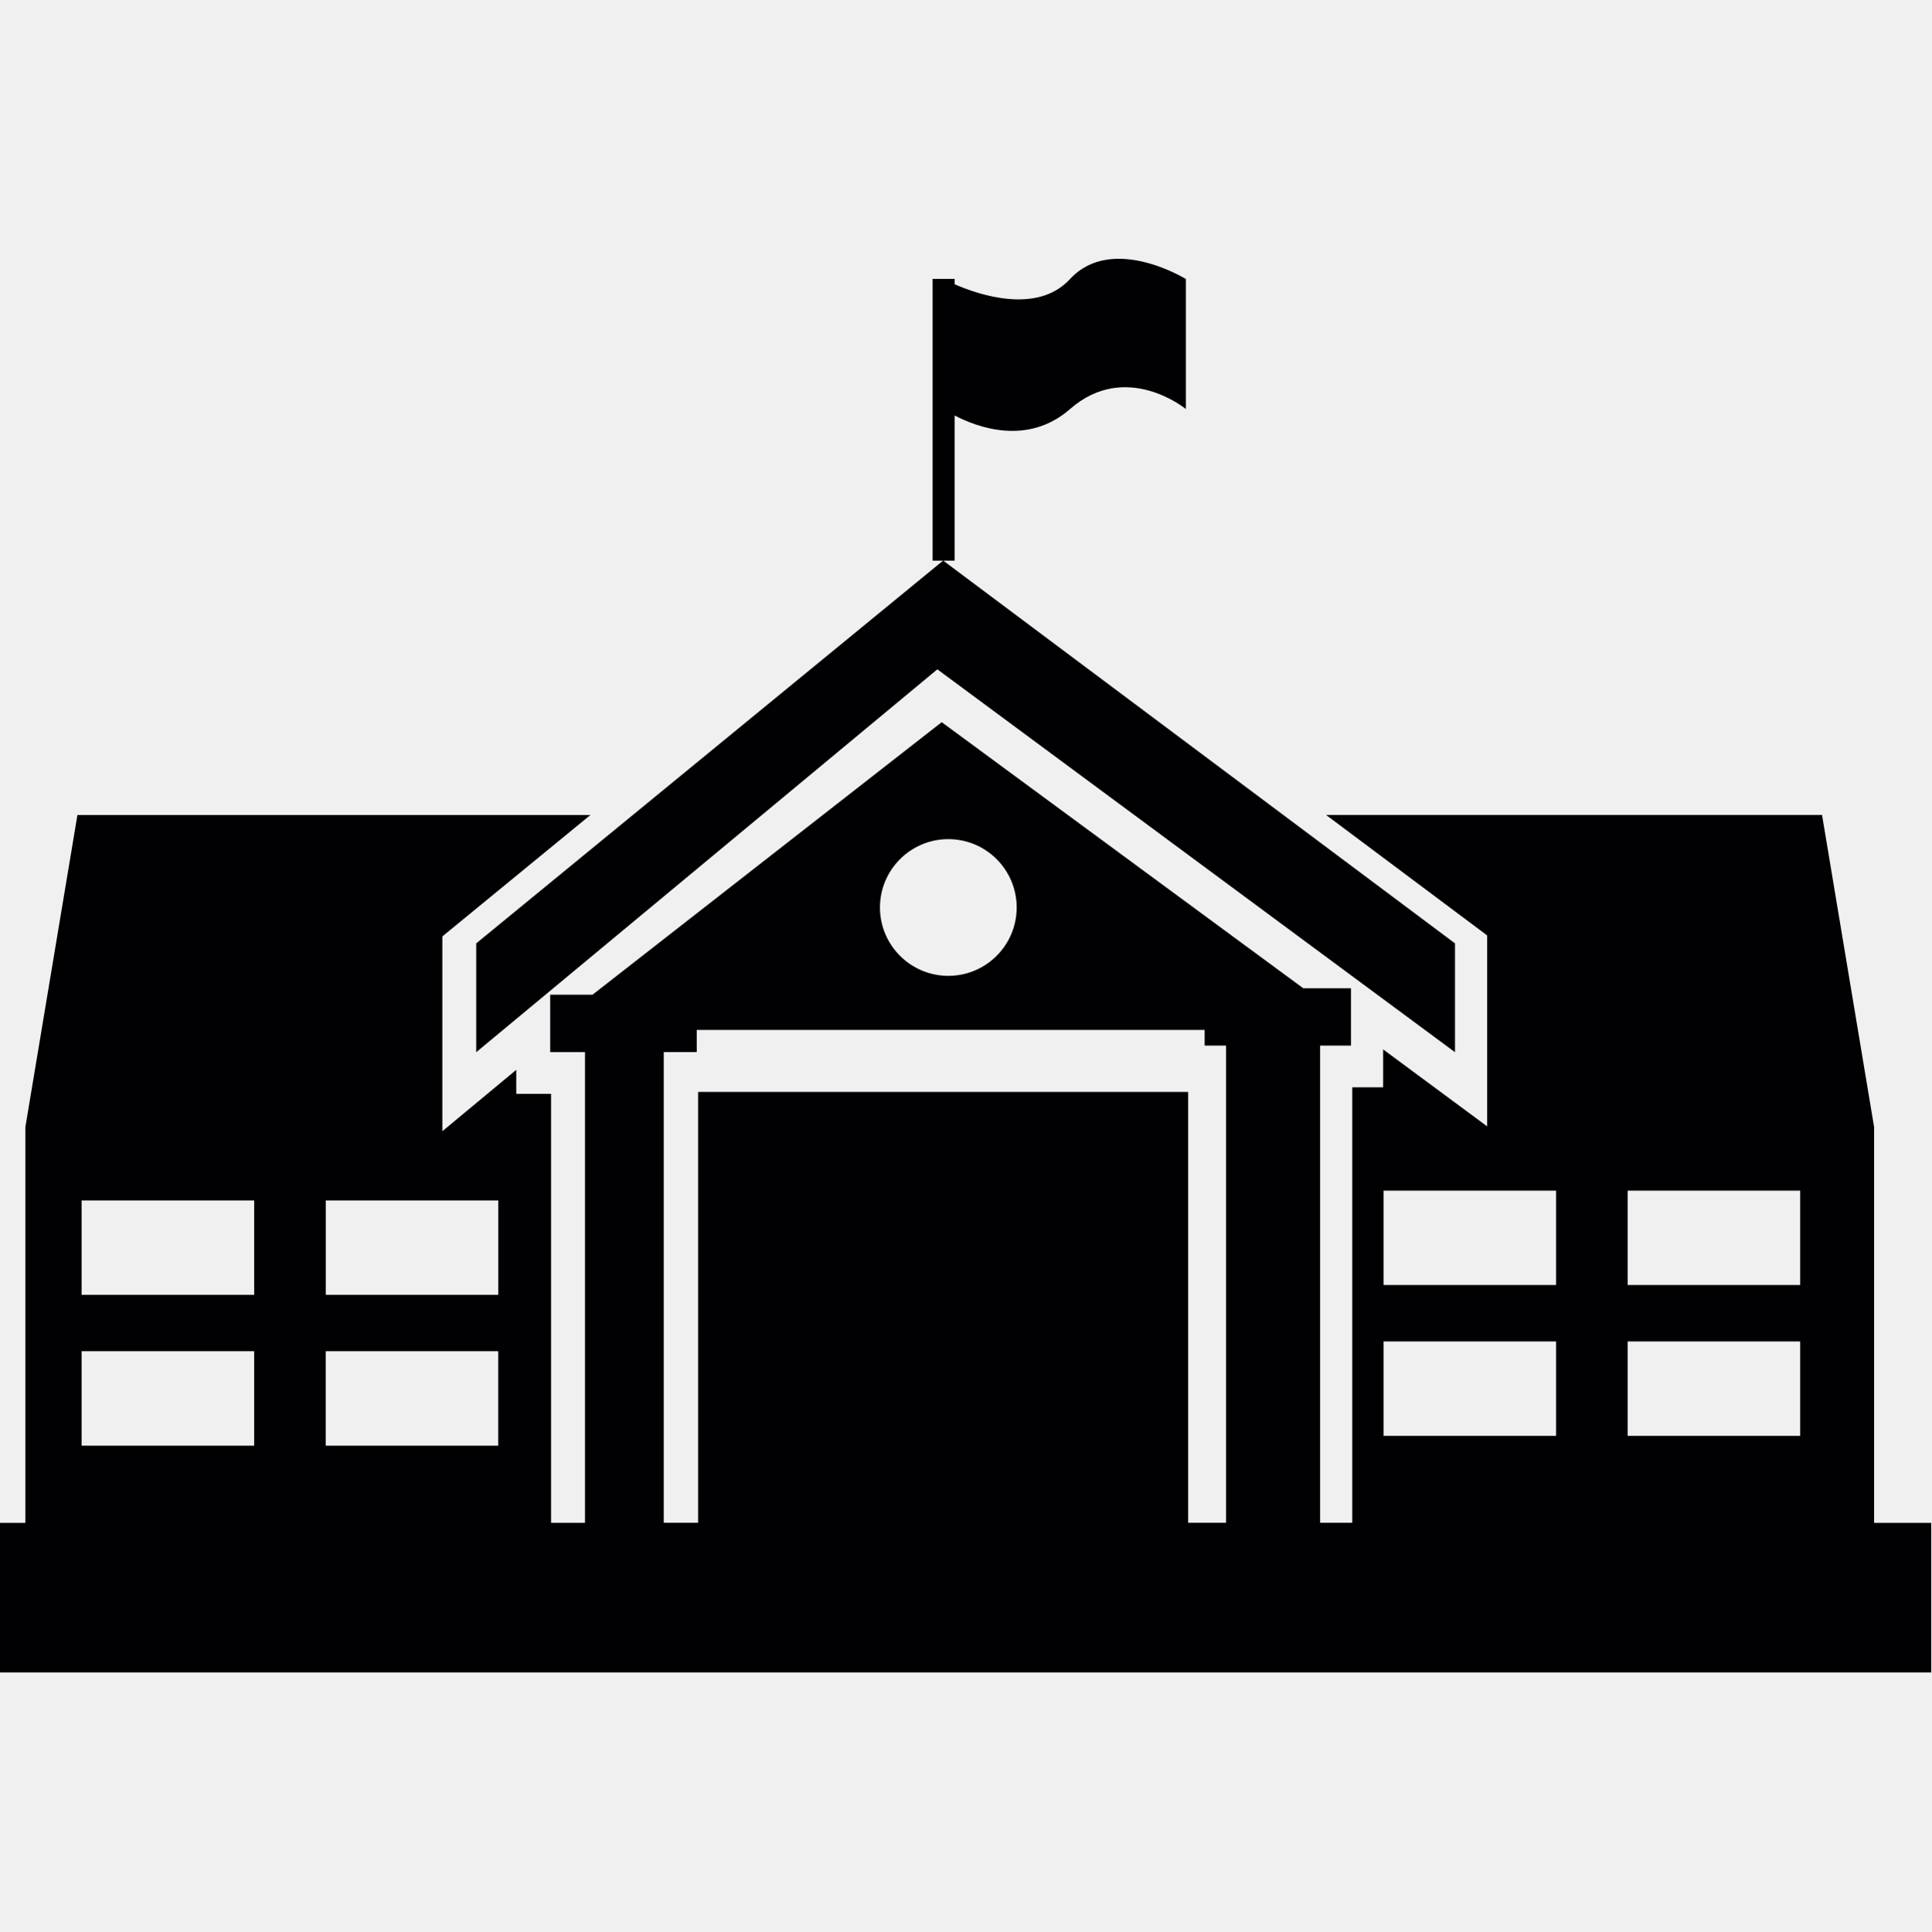
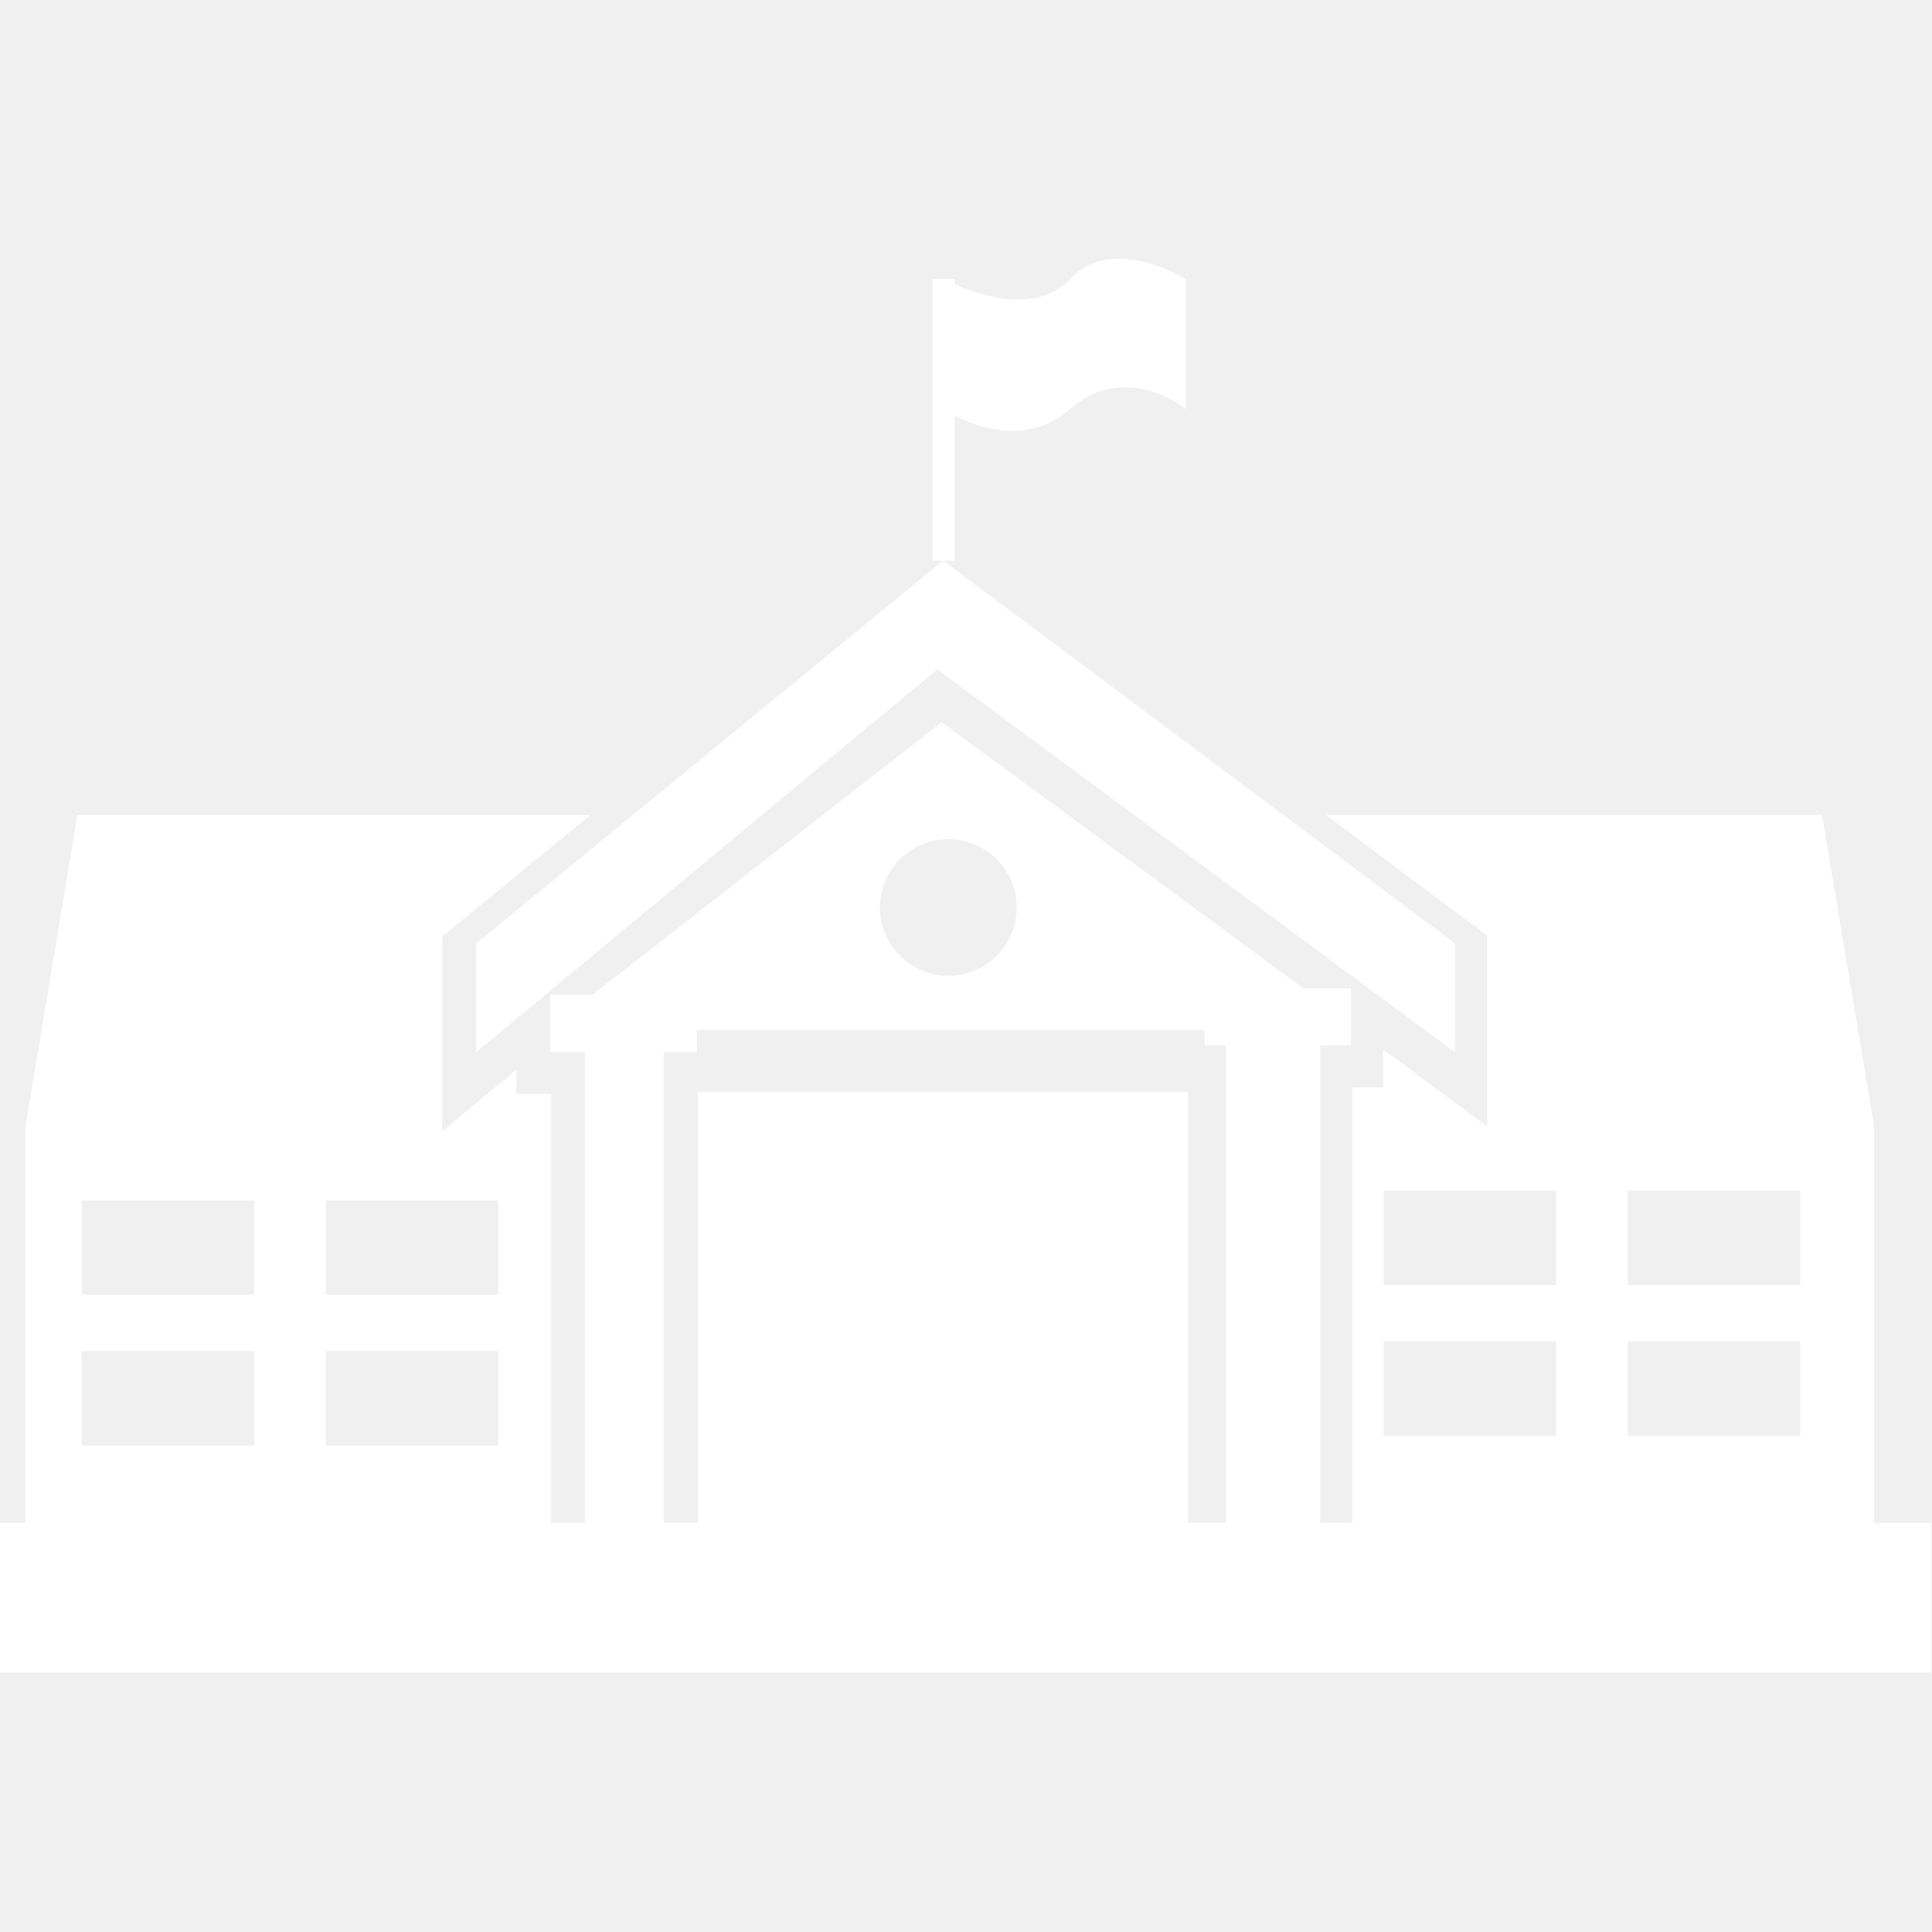
<svg xmlns="http://www.w3.org/2000/svg" version="1.1" id="Capa_1" x="0px" y="0px" viewBox="0 0 37.463 37.463" style="enable-background:new 0 0 37.463 37.463;" xml:space="preserve">
  <g>
-     <path style="fill:#010002;" d="M36.355,29.542L36.355,29.542v-7.679l-1.01-6.055h-9.622l3.126,2.338v3.704l-2.018-1.493v0.735  h-0.599v8.448h-0.624v-9.257h0.599v-1.112h-0.925l-7.014-5.162l-6.774,5.287h-0.821v1.114h0.675v9.131H10.69v-8.322h-0.675v-0.466  l-1.434,1.191v-3.779l2.873-2.356H1.502l-1.01,6.055v7.678H0v2.902h37.463v-2.902H36.355z M4.93,28.044H1.583v-1.832H4.93V28.044z   M4.93,25.118H1.583v-1.83H4.93V25.118z M6.318,28.044v-1.832h3.346v1.832H6.318z M6.319,25.118v-1.83h3.346v1.83H6.319z   M18.396,16.278c0.733,0,1.326,0.595,1.326,1.326c0,0.731-0.593,1.326-1.326,1.326c-0.732,0-1.326-0.595-1.326-1.326  C17.07,16.873,17.664,16.278,18.396,16.278z M23.784,29.54h-0.735v-8.358h-9.507v8.358h-0.666v-9.131h0.64v-0.43h9.852v0.304h0.416  V29.54z M30.186,27.854H26.84v-1.832h3.346V27.854z M30.186,24.927H26.84v-1.83h3.346V24.927z M34.921,27.854h-3.346v-1.832h3.346  V27.854z M34.921,24.927h-3.346v-1.83h3.346V24.927z M18.295,10.875h-0.204V5.41h0.427v0.104c0.468,0.204,1.601,0.591,2.239-0.101  c0.817-0.885,2.248,0,2.248,0v2.522c0,0-1.158-0.953-2.248,0c-0.829,0.724-1.814,0.347-2.239,0.124v2.815v0.001h-0.221l9.928,7.425  v2.111l-10.042-7.427l-8.945,7.427V18.3L18.295,10.875z" />
+     <path style="fill:#ffffff;" d="M36.355,29.542L36.355,29.542v-7.679l-1.01-6.055h-9.622l3.126,2.338v3.704l-2.018-1.493v0.735  h-0.599v8.448h-0.624v-9.257h0.599v-1.112h-0.925l-7.014-5.162l-6.774,5.287h-0.821v1.114h0.675v9.131H10.69v-8.322h-0.675v-0.466  l-1.434,1.191v-3.779l2.873-2.356H1.502l-1.01,6.055v7.678H0v2.902h37.463v-2.902H36.355z M4.93,28.044H1.583v-1.832H4.93V28.044z   M4.93,25.118H1.583v-1.83H4.93V25.118z M6.318,28.044v-1.832h3.346v1.832H6.318z M6.319,25.118v-1.83h3.346v1.83H6.319z   M18.396,16.278c0.733,0,1.326,0.595,1.326,1.326c0,0.731-0.593,1.326-1.326,1.326c-0.732,0-1.326-0.595-1.326-1.326  C17.07,16.873,17.664,16.278,18.396,16.278z M23.784,29.54h-0.735v-8.358h-9.507v8.358h-0.666v-9.131h0.64v-0.43h9.852v0.304h0.416  V29.54z M30.186,27.854H26.84v-1.832h3.346V27.854z M30.186,24.927H26.84v-1.83h3.346V24.927z M34.921,27.854h-3.346v-1.832h3.346  V27.854z M34.921,24.927h-3.346v-1.83h3.346V24.927z M18.295,10.875h-0.204V5.41h0.427v0.104c0.468,0.204,1.601,0.591,2.239-0.101  c0.817-0.885,2.248,0,2.248,0v2.522c0,0-1.158-0.953-2.248,0c-0.829,0.724-1.814,0.347-2.239,0.124v2.815v0.001h-0.221l9.928,7.425  v2.111l-10.042-7.427l-8.945,7.427V18.3L18.295,10.875z" />
  </g>
  <g />
  <g />
  <g />
  <g />
  <g />
  <g />
  <g />
  <g />
  <g />
  <g />
  <g />
  <g />
  <g />
  <g />
  <g />
</svg>
